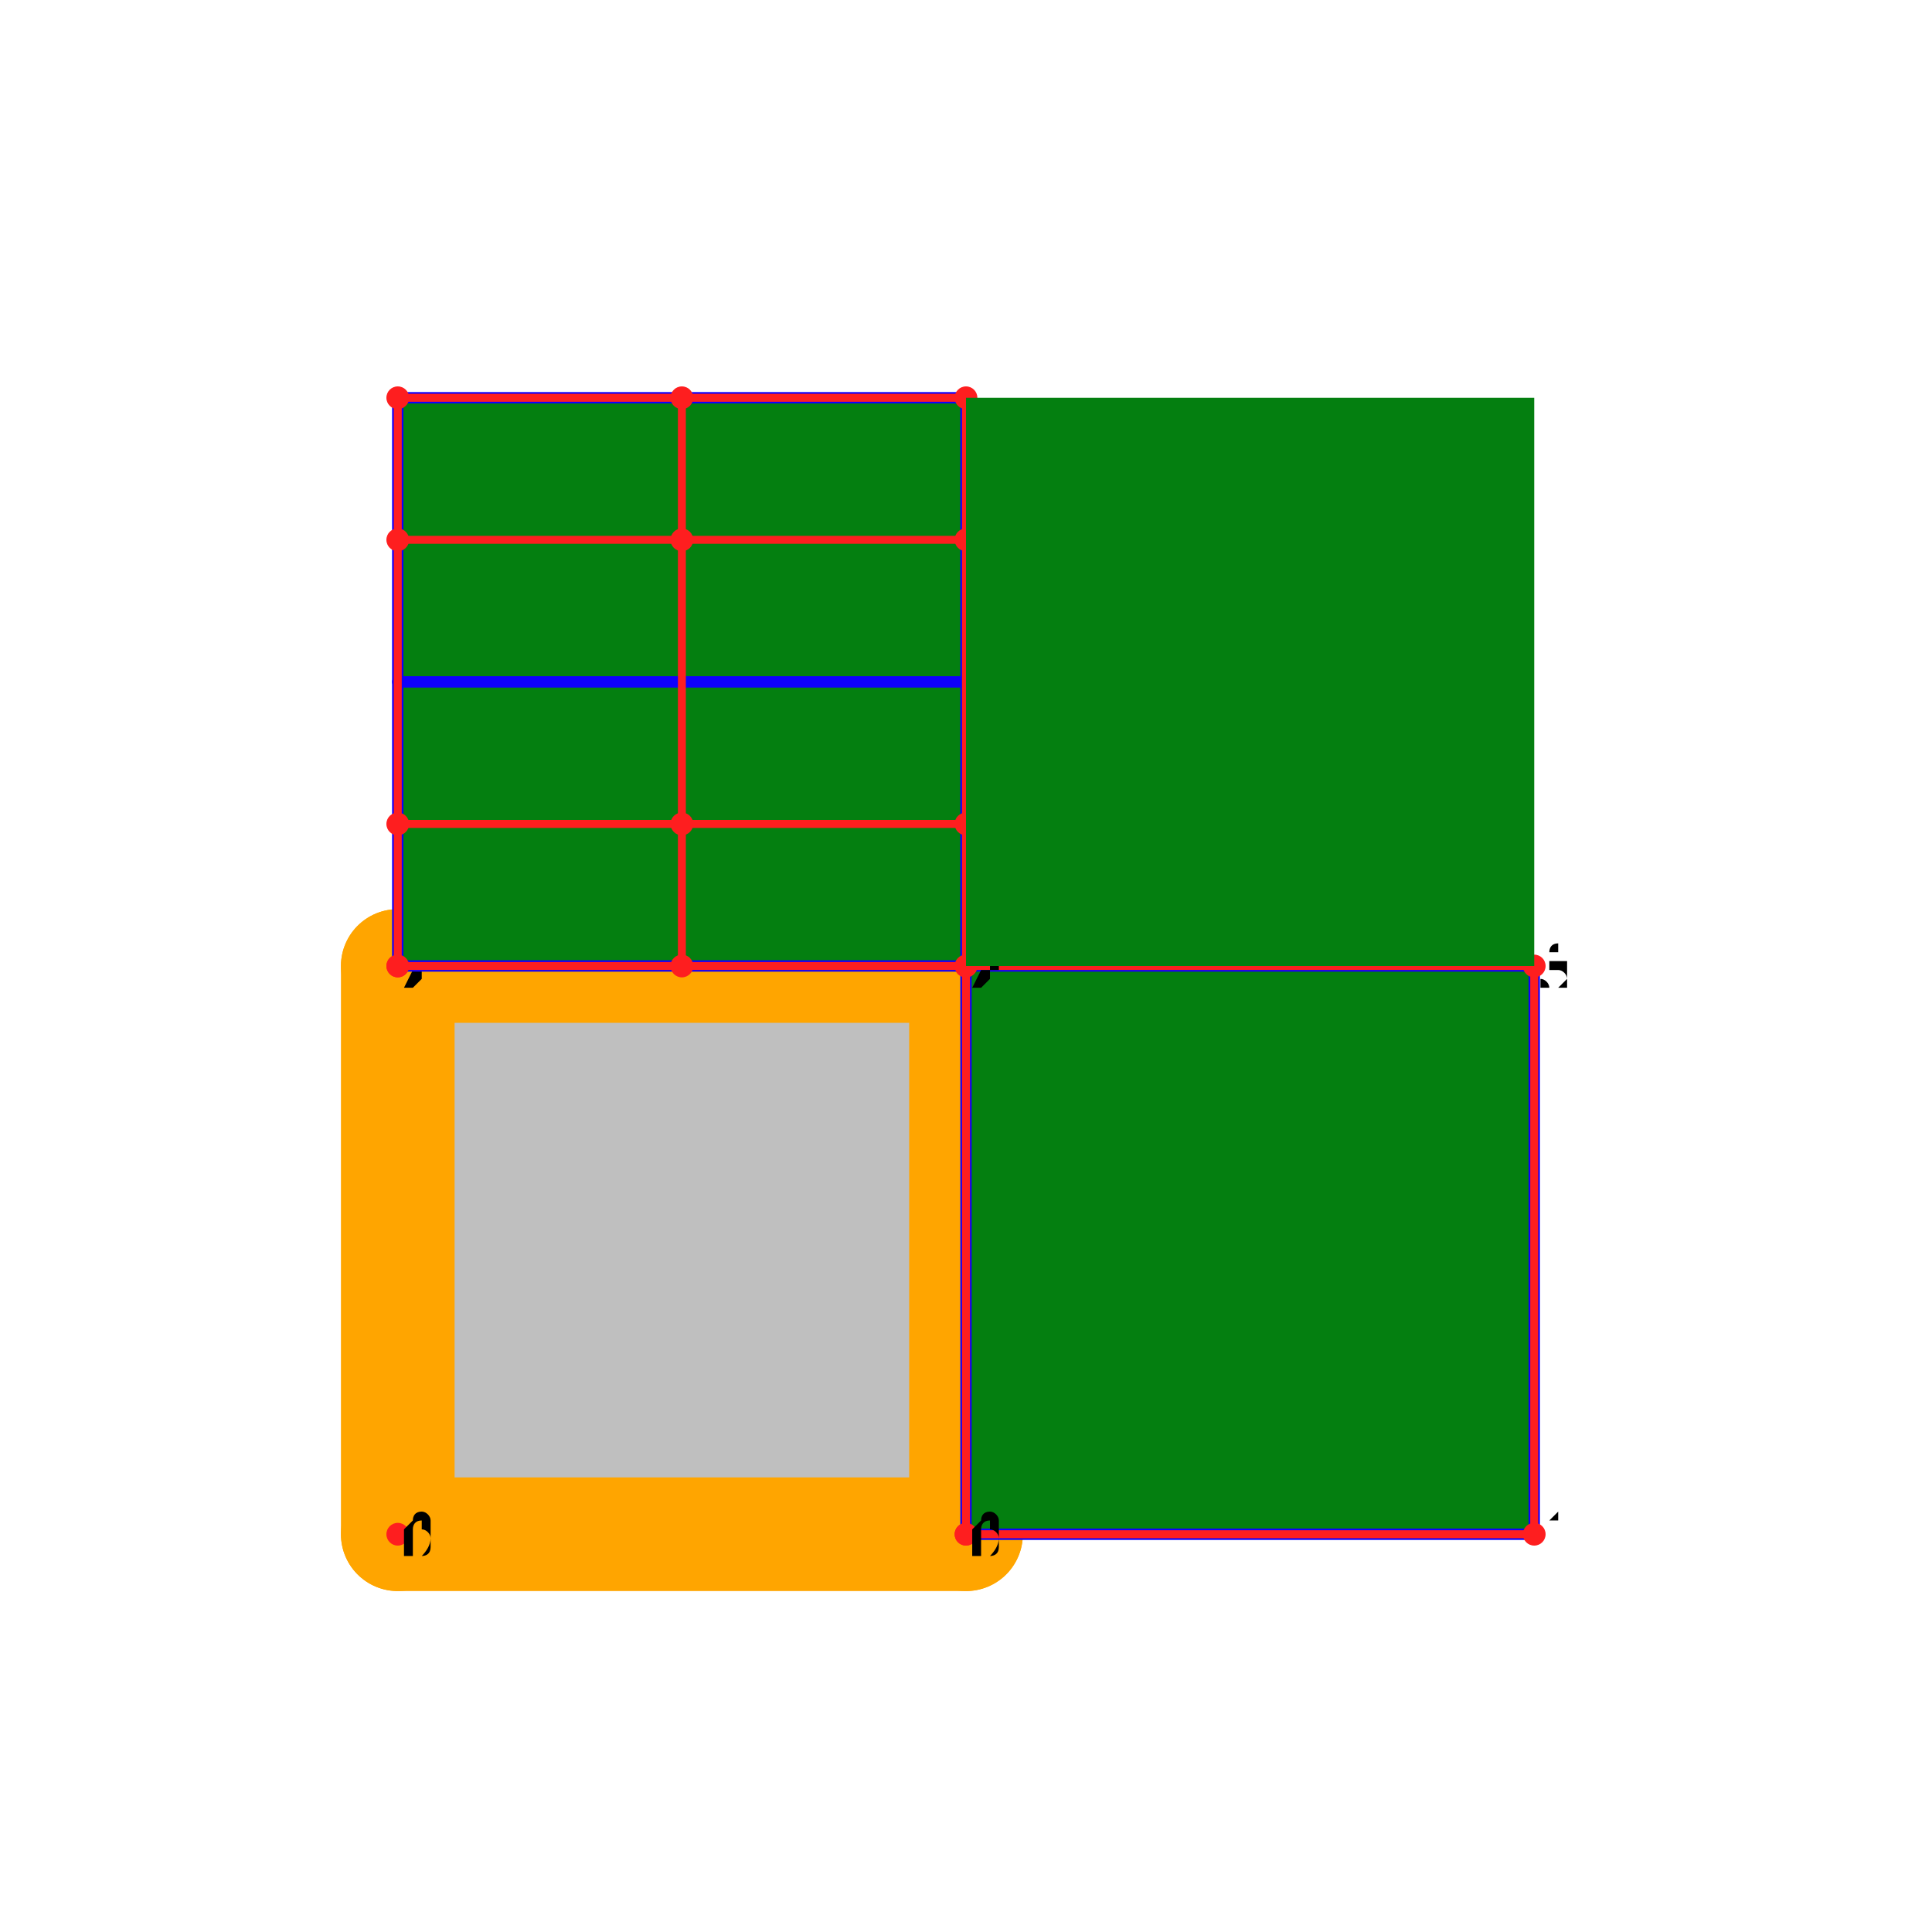
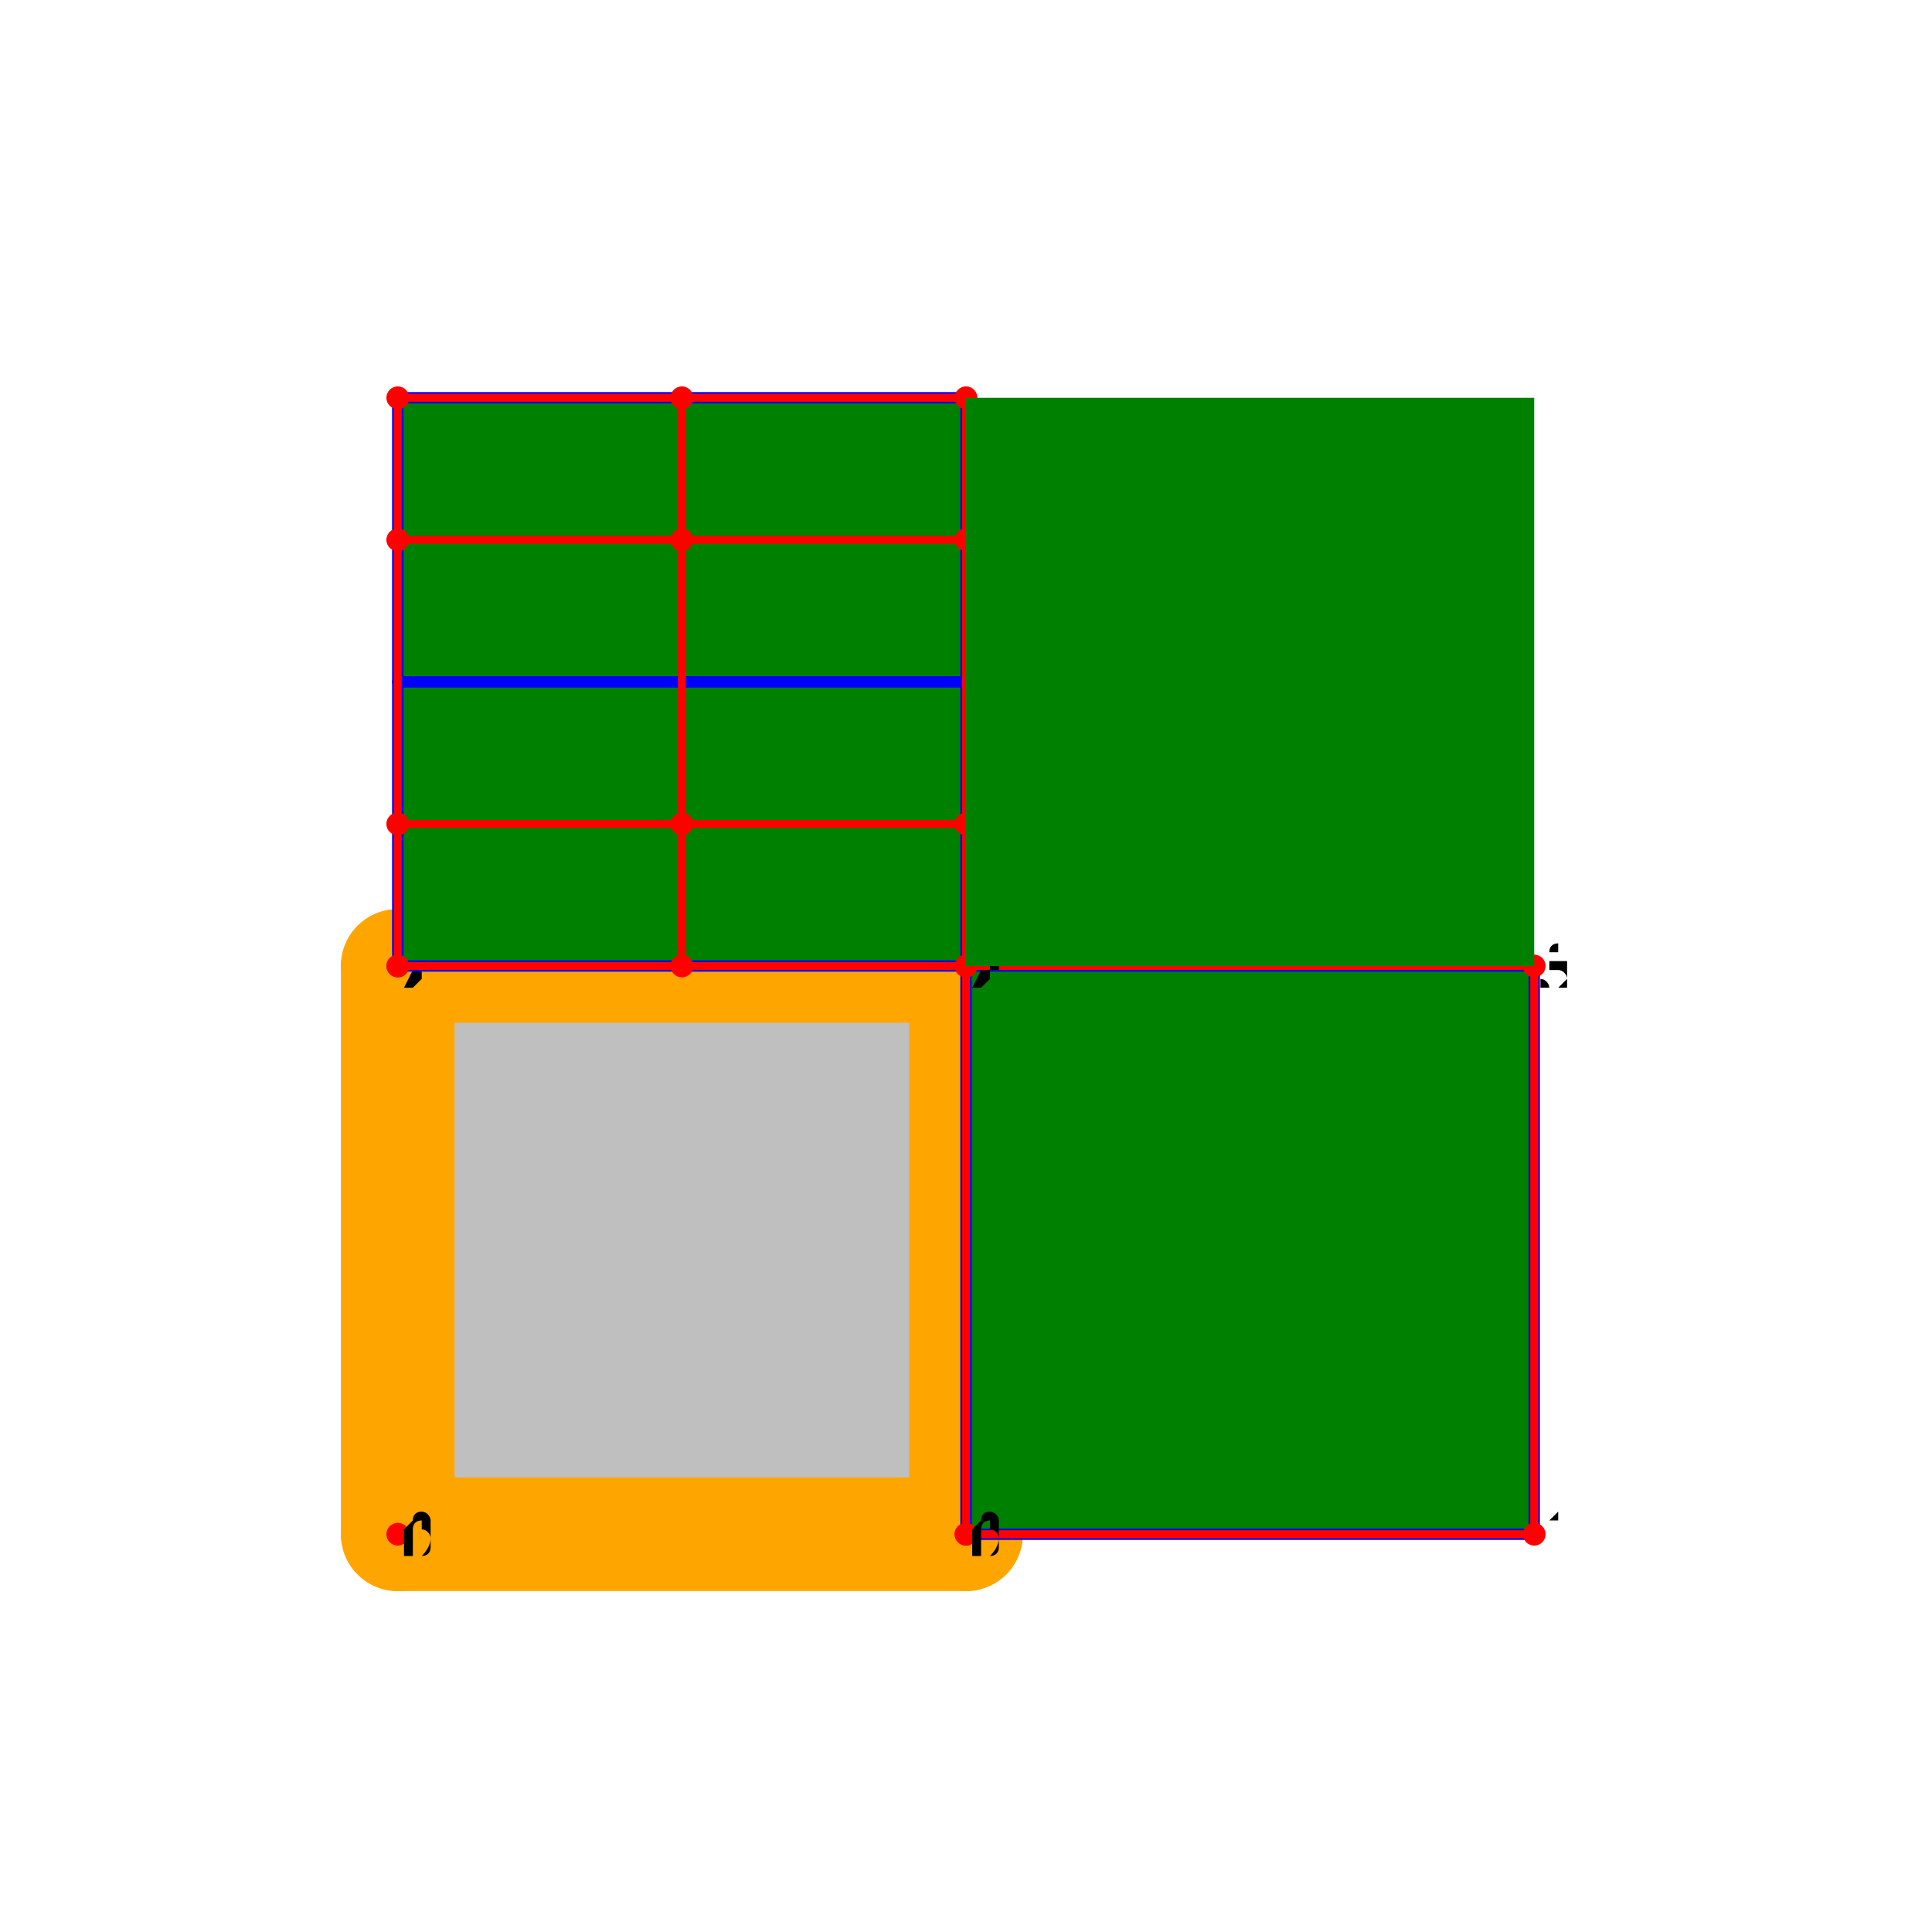
<svg xmlns="http://www.w3.org/2000/svg" viewBox="0 0 3.4 3.4" height="400" width="400.0" style="background-color:white">
  <g id="spline_list">
    <g id="spline0">
      <g id="spline_paths">
-         <path d="M 0.7,2.7 C 1.033,2.7 1.367,2.7 1.7,2.7  C 1.7,2.367 1.7,2.033 1.7,1.7  C 1.367,1.7 1.033,1.7 0.7,1.7  C 0.7,2.033 0.7,2.367 0.7,2.7" style="fill:#808080;fill-opacity:0.5;stroke:none;stroke-linecap:round" />
+         <path d="M 0.7,2.7 C 1.033,2.7 1.367,2.7 1.7,2.7  C 1.7,2.367 1.7,2.033 1.7,1.7  C 1.367,1.7 1.033,1.7 0.7,1.7  C 0.7,2.033 0.7,2.367 0.7,2.7" style="fill:grey;fill-opacity:0.5;stroke:none;stroke-linecap:round" />
      </g>
      <g id="knots">
-         <path d="M 0.7,2.7 C 0.7,2.367 0.7,2.033 0.7,1.7" style="fill:none;stroke:#0f00fb;stroke-opacity:1.0;stroke-width:0.02;stroke-linecap:round" />
-         <path d="M 1.7,2.7 C 1.7,2.367 1.7,2.033 1.7,1.7" style="fill:none;stroke:#0f00fb;stroke-opacity:1.0;stroke-width:0.02;stroke-linecap:round" />
-         <path d="M 0.7,2.7 C 1.033,2.7 1.367,2.7 1.7,2.7" style="fill:none;stroke:#0f00fb;stroke-opacity:1.0;stroke-width:0.02;stroke-linecap:round" />
-         <path d="M 0.7,1.7 C 1.033,1.7 1.367,1.7 1.7,1.7" style="fill:none;stroke:#0f00fb;stroke-opacity:1.0;stroke-width:0.02;stroke-linecap:round" />
+         <path d="M 0.7,2.7 C 0.7,2.367 0.7,2.033 0.7,1.7" style="fill:none;stroke:blue;stroke-opacity:1.0;stroke-width:0.02;stroke-linecap:round" />
+         <path d="M 1.7,2.7 C 1.7,2.367 1.7,2.033 1.7,1.7" style="fill:none;stroke:blue;stroke-opacity:1.0;stroke-width:0.02;stroke-linecap:round" />
+         <path d="M 0.7,2.7 C 1.033,2.7 1.367,2.7 1.7,2.7" style="fill:none;stroke:blue;stroke-opacity:1.0;stroke-width:0.02;stroke-linecap:round" />
+         <path d="M 0.7,1.7 C 1.033,1.7 1.367,1.7 1.7,1.7" style="fill:none;stroke:blue;stroke-opacity:1.0;stroke-width:0.02;stroke-linecap:round" />
      </g>
      <g id="control_mesh">
-         <g id="mesh" style="fill:none;stroke:#ffa500;stroke-opacity:1.0;stroke-width:0.2;stroke-linecap:round">
+         <g id="mesh" style="fill:none;stroke:orange;stroke-opacity:1.0;stroke-width:0.2;stroke-linecap:round">
          <polyline points="0.7,2.7 1.7,2.7" />
          <polyline points="0.7,1.7 1.7,1.7" />
          <polyline points="0.7,2.7 0.7,1.7" />
          <polyline points="1.7,2.7 1.7,1.7" />
        </g>
-         <g id="control_points" style="fill:#fe1e1f;fill-opacity:1.0">
+         <g id="control_points" style="fill:red;fill-opacity:1.0">
          <circle cx="0.7" cy="2.7" r="0.02" />
          <circle cx="1.7" cy="2.7" r="0.02" />
          <circle cx="0.7" cy="1.7" r="0.02" />
          <circle cx="1.7" cy="1.7" r="0.02" />
        </g>
-         <g id="control_point_ids" font-family="sans-serif" font-size="0.1" text-anchor="middle" fill="#000000" stroke="none">
+         <g id="control_point_ids" font-family="sans-serif" font-size="0.1" text-anchor="middle" fill="black" stroke="none">
          <text x="0.7" y="2.7" dx="0.04" dy="0.04">0</text>
          <text x="1.7" y="2.7" dx="0.04" dy="0.04">1</text>
          <text x="0.7" y="1.7" dx="0.04" dy="0.04">2</text>
          <text x="1.7" y="1.7" dx="0.04" dy="0.04">3</text>
        </g>
      </g>
    </g>
    <g id="spline1">
      <g id="spline_paths">
-         <path d="M 1.7,2.7 C 2.033,2.7 2.367,2.7 2.7,2.7  C 2.7,2.367 2.7,2.033 2.7,1.7  C 2.367,1.7 2.033,1.7 1.7,1.7  C 1.7,2.033 1.7,2.367 1.7,2.7" style="fill:#047f10;fill-opacity:1.0;stroke:none;stroke-linecap:round" />
+         <path d="M 1.7,2.7 C 2.033,2.7 2.367,2.7 2.7,2.7  C 2.7,2.367 2.7,2.033 2.7,1.7  C 2.367,1.7 2.033,1.7 1.7,1.7  C 1.7,2.033 1.7,2.367 1.7,2.7" style="fill:green;fill-opacity:1.0;stroke:none;stroke-linecap:round" />
      </g>
      <g id="knots">
-         <path d="M 1.7,2.7 C 1.7,2.367 1.7,2.033 1.7,1.7" style="fill:none;stroke:#0f00fb;stroke-opacity:1.0;stroke-width:0.02;stroke-linecap:round" />
-         <path d="M 2.7,2.7 C 2.7,2.367 2.7,2.033 2.7,1.7" style="fill:none;stroke:#0f00fb;stroke-opacity:1.0;stroke-width:0.02;stroke-linecap:round" />
-         <path d="M 1.7,2.7 C 2.033,2.7 2.367,2.7 2.7,2.7" style="fill:none;stroke:#0f00fb;stroke-opacity:1.0;stroke-width:0.02;stroke-linecap:round" />
-         <path d="M 1.7,1.7 C 2.033,1.7 2.367,1.7 2.7,1.7" style="fill:none;stroke:#0f00fb;stroke-opacity:1.0;stroke-width:0.02;stroke-linecap:round" />
+         <path d="M 1.7,2.7 C 1.7,2.367 1.7,2.033 1.7,1.7" style="fill:none;stroke:blue;stroke-opacity:1.0;stroke-width:0.02;stroke-linecap:round" />
+         <path d="M 2.7,2.7 C 2.7,2.367 2.7,2.033 2.7,1.7" style="fill:none;stroke:blue;stroke-opacity:1.0;stroke-width:0.02;stroke-linecap:round" />
+         <path d="M 1.7,2.7 C 2.033,2.7 2.367,2.7 2.7,2.7" style="fill:none;stroke:blue;stroke-opacity:1.0;stroke-width:0.02;stroke-linecap:round" />
+         <path d="M 1.7,1.7 C 2.033,1.7 2.367,1.7 2.7,1.7" style="fill:none;stroke:blue;stroke-opacity:1.0;stroke-width:0.02;stroke-linecap:round" />
      </g>
      <g id="control_mesh">
-         <g id="mesh" style="fill:none;stroke:#fe1e1f;stroke-opacity:1.0;stroke-width:0.014;stroke-linecap:round">
+         <g id="mesh" style="fill:none;stroke:red;stroke-opacity:1.0;stroke-width:0.014;stroke-linecap:round">
          <polyline points="1.7,2.7 2.7,2.7" />
          <polyline points="1.7,1.7 2.7,1.7" />
          <polyline points="1.7,2.7 1.7,1.7" />
          <polyline points="2.7,2.7 2.7,1.7" />
        </g>
-         <g id="control_points" style="fill:#fe1e1f;fill-opacity:1.0">
+         <g id="control_points" style="fill:red;fill-opacity:1.0">
          <circle cx="1.7" cy="2.7" r="0.02" />
          <circle cx="2.7" cy="2.7" r="0.02" />
          <circle cx="1.7" cy="1.7" r="0.02" />
          <circle cx="2.7" cy="1.7" r="0.02" />
        </g>
-         <g id="control_point_ids" font-family="sans-serif" font-size="0.1" text-anchor="middle" fill="#000000" stroke="none">
+         <g id="control_point_ids" font-family="sans-serif" font-size="0.1" text-anchor="middle" fill="black" stroke="none">
          <text x="1.7" y="2.7" dx="0.04" dy="0.04">0</text>
          <text x="2.7" y="2.7" dx="0.04" dy="0.04">1</text>
          <text x="1.7" y="1.7" dx="0.04" dy="0.04">2</text>
          <text x="2.7" y="1.7" dx="0.04" dy="0.04">3</text>
        </g>
      </g>
    </g>
    <g id="spline2">
      <g id="spline_paths">
-         <path d="M 0.7,1.7 C 1.033,1.7 1.367,1.7 1.7,1.7  C 1.7,1.533 1.7,1.367 1.7,1.2  C 1.7,1.033 1.7,0.867 1.7,0.7  C 1.367,0.7 1.033,0.7 0.7,0.7  C 0.7,0.867 0.7,1.033 0.7,1.2  C 0.7,1.367 0.7,1.533 0.7,1.7" style="fill:#047f10;fill-opacity:1.0;stroke:none;stroke-linecap:round" />
+         <path d="M 0.7,1.7 C 1.033,1.7 1.367,1.7 1.7,1.7  C 1.7,1.533 1.7,1.367 1.7,1.2  C 1.7,1.033 1.7,0.867 1.7,0.7  C 1.367,0.7 1.033,0.7 0.7,0.7  C 0.7,0.867 0.7,1.033 0.7,1.2  C 0.7,1.367 0.7,1.533 0.7,1.7" style="fill:green;fill-opacity:1.0;stroke:none;stroke-linecap:round" />
      </g>
      <g id="knots">
-         <path d="M 0.7,1.7 C 0.7,1.533 0.7,1.367 0.7,1.2  C 0.7,1.033 0.7,0.867 0.7,0.7" style="fill:none;stroke:#0f00fb;stroke-opacity:1.0;stroke-width:0.02;stroke-linecap:round" />
-         <path d="M 1.7,1.7 C 1.7,1.533 1.7,1.367 1.7,1.2  C 1.7,1.033 1.7,0.867 1.7,0.7" style="fill:none;stroke:#0f00fb;stroke-opacity:1.0;stroke-width:0.02;stroke-linecap:round" />
-         <path d="M 0.7,1.7 C 1.033,1.7 1.367,1.7 1.7,1.7" style="fill:none;stroke:#0f00fb;stroke-opacity:1.0;stroke-width:0.02;stroke-linecap:round" />
-         <path d="M 0.7,1.2 C 1.033,1.2 1.367,1.2 1.7,1.2" style="fill:none;stroke:#0f00fb;stroke-opacity:1.0;stroke-width:0.02;stroke-linecap:round" />
-         <path d="M 0.7,0.7 C 1.033,0.7 1.367,0.7 1.7,0.7" style="fill:none;stroke:#0f00fb;stroke-opacity:1.0;stroke-width:0.02;stroke-linecap:round" />
+         <path d="M 0.7,1.7 C 0.7,1.533 0.7,1.367 0.7,1.2  C 0.7,1.033 0.7,0.867 0.7,0.7" style="fill:none;stroke:blue;stroke-opacity:1.0;stroke-width:0.02;stroke-linecap:round" />
+         <path d="M 1.7,1.7 C 1.7,1.533 1.7,1.367 1.7,1.2  C 1.7,1.033 1.7,0.867 1.7,0.7" style="fill:none;stroke:blue;stroke-opacity:1.0;stroke-width:0.02;stroke-linecap:round" />
+         <path d="M 0.7,1.7 C 1.033,1.7 1.367,1.7 1.7,1.7" style="fill:none;stroke:blue;stroke-opacity:1.0;stroke-width:0.02;stroke-linecap:round" />
+         <path d="M 0.7,1.2 C 1.033,1.2 1.367,1.2 1.7,1.2" style="fill:none;stroke:blue;stroke-opacity:1.0;stroke-width:0.02;stroke-linecap:round" />
+         <path d="M 0.7,0.7 C 1.033,0.7 1.367,0.7 1.7,0.7" style="fill:none;stroke:blue;stroke-opacity:1.0;stroke-width:0.02;stroke-linecap:round" />
      </g>
      <g id="control_mesh">
-         <g id="mesh" style="fill:none;stroke:#fe1e1f;stroke-opacity:1.0;stroke-width:0.014;stroke-linecap:round">
+         <g id="mesh" style="fill:none;stroke:red;stroke-opacity:1.0;stroke-width:0.014;stroke-linecap:round">
          <polyline points="0.7,1.7 1.2,1.7 1.7,1.7" />
          <polyline points="0.7,1.45 1.2,1.45 1.7,1.45" />
          <polyline points="0.7,0.95 1.2,0.95 1.7,0.95" />
          <polyline points="0.7,0.7 1.2,0.7 1.7,0.7" />
          <polyline points="0.7,1.7 0.7,1.45 0.7,0.95 0.7,0.7" />
          <polyline points="1.2,1.7 1.2,1.45 1.2,0.95 1.2,0.7" />
          <polyline points="1.7,1.7 1.7,1.45 1.7,0.95 1.7,0.7" />
        </g>
-         <g id="control_points" style="fill:#fe1e1f;fill-opacity:1.0">
+         <g id="control_points" style="fill:red;fill-opacity:1.0">
          <circle cx="0.7" cy="1.7" r="0.02" />
          <circle cx="1.2" cy="1.7" r="0.02" />
          <circle cx="1.7" cy="1.7" r="0.02" />
          <circle cx="0.7" cy="1.45" r="0.02" />
          <circle cx="1.2" cy="1.45" r="0.02" />
          <circle cx="1.7" cy="1.45" r="0.02" />
          <circle cx="0.7" cy="0.95" r="0.02" />
          <circle cx="1.2" cy="0.95" r="0.02" />
          <circle cx="1.7" cy="0.95" r="0.02" />
          <circle cx="0.7" cy="0.7" r="0.02" />
          <circle cx="1.2" cy="0.7" r="0.02" />
          <circle cx="1.7" cy="0.7" r="0.02" />
        </g>
      </g>
    </g>
    <g id="spline3">
      <g id="spline_paths">
-         <path d="M 1.7,1.7 C 2.033,1.7 2.367,1.7 2.7,1.7  C 2.7,1.644 2.7,1.589 2.7,1.533  C 2.7,1.367 2.7,1.2 2.7,1.033  C 2.7,0.922 2.7,0.811 2.7,0.7  C 2.367,0.7 2.033,0.7 1.7,0.7  C 1.7,0.756 1.7,0.811 1.7,0.867  C 1.7,1.033 1.7,1.2 1.7,1.367  C 1.7,1.478 1.7,1.589 1.7,1.7" style="fill:#047f10;fill-opacity:1.0;stroke:none;stroke-linecap:round" />
+         <path d="M 1.7,1.7 C 2.033,1.7 2.367,1.7 2.7,1.7  C 2.7,1.533 2.7,1.367 2.7,1.2  C 2.7,1.033 2.7,0.867 2.7,0.7  C 2.367,0.7 2.033,0.7 1.7,0.7  C 1.7,0.867 1.7,1.033 1.7,1.2  C 1.7,1.367 1.7,1.533 1.7,1.7" style="fill:green;fill-opacity:1.0;stroke:none;stroke-linecap:round" />
      </g>
      <g id="control_mesh" />
    </g>
  </g>
  <g id="quiver_list" />
</svg>
